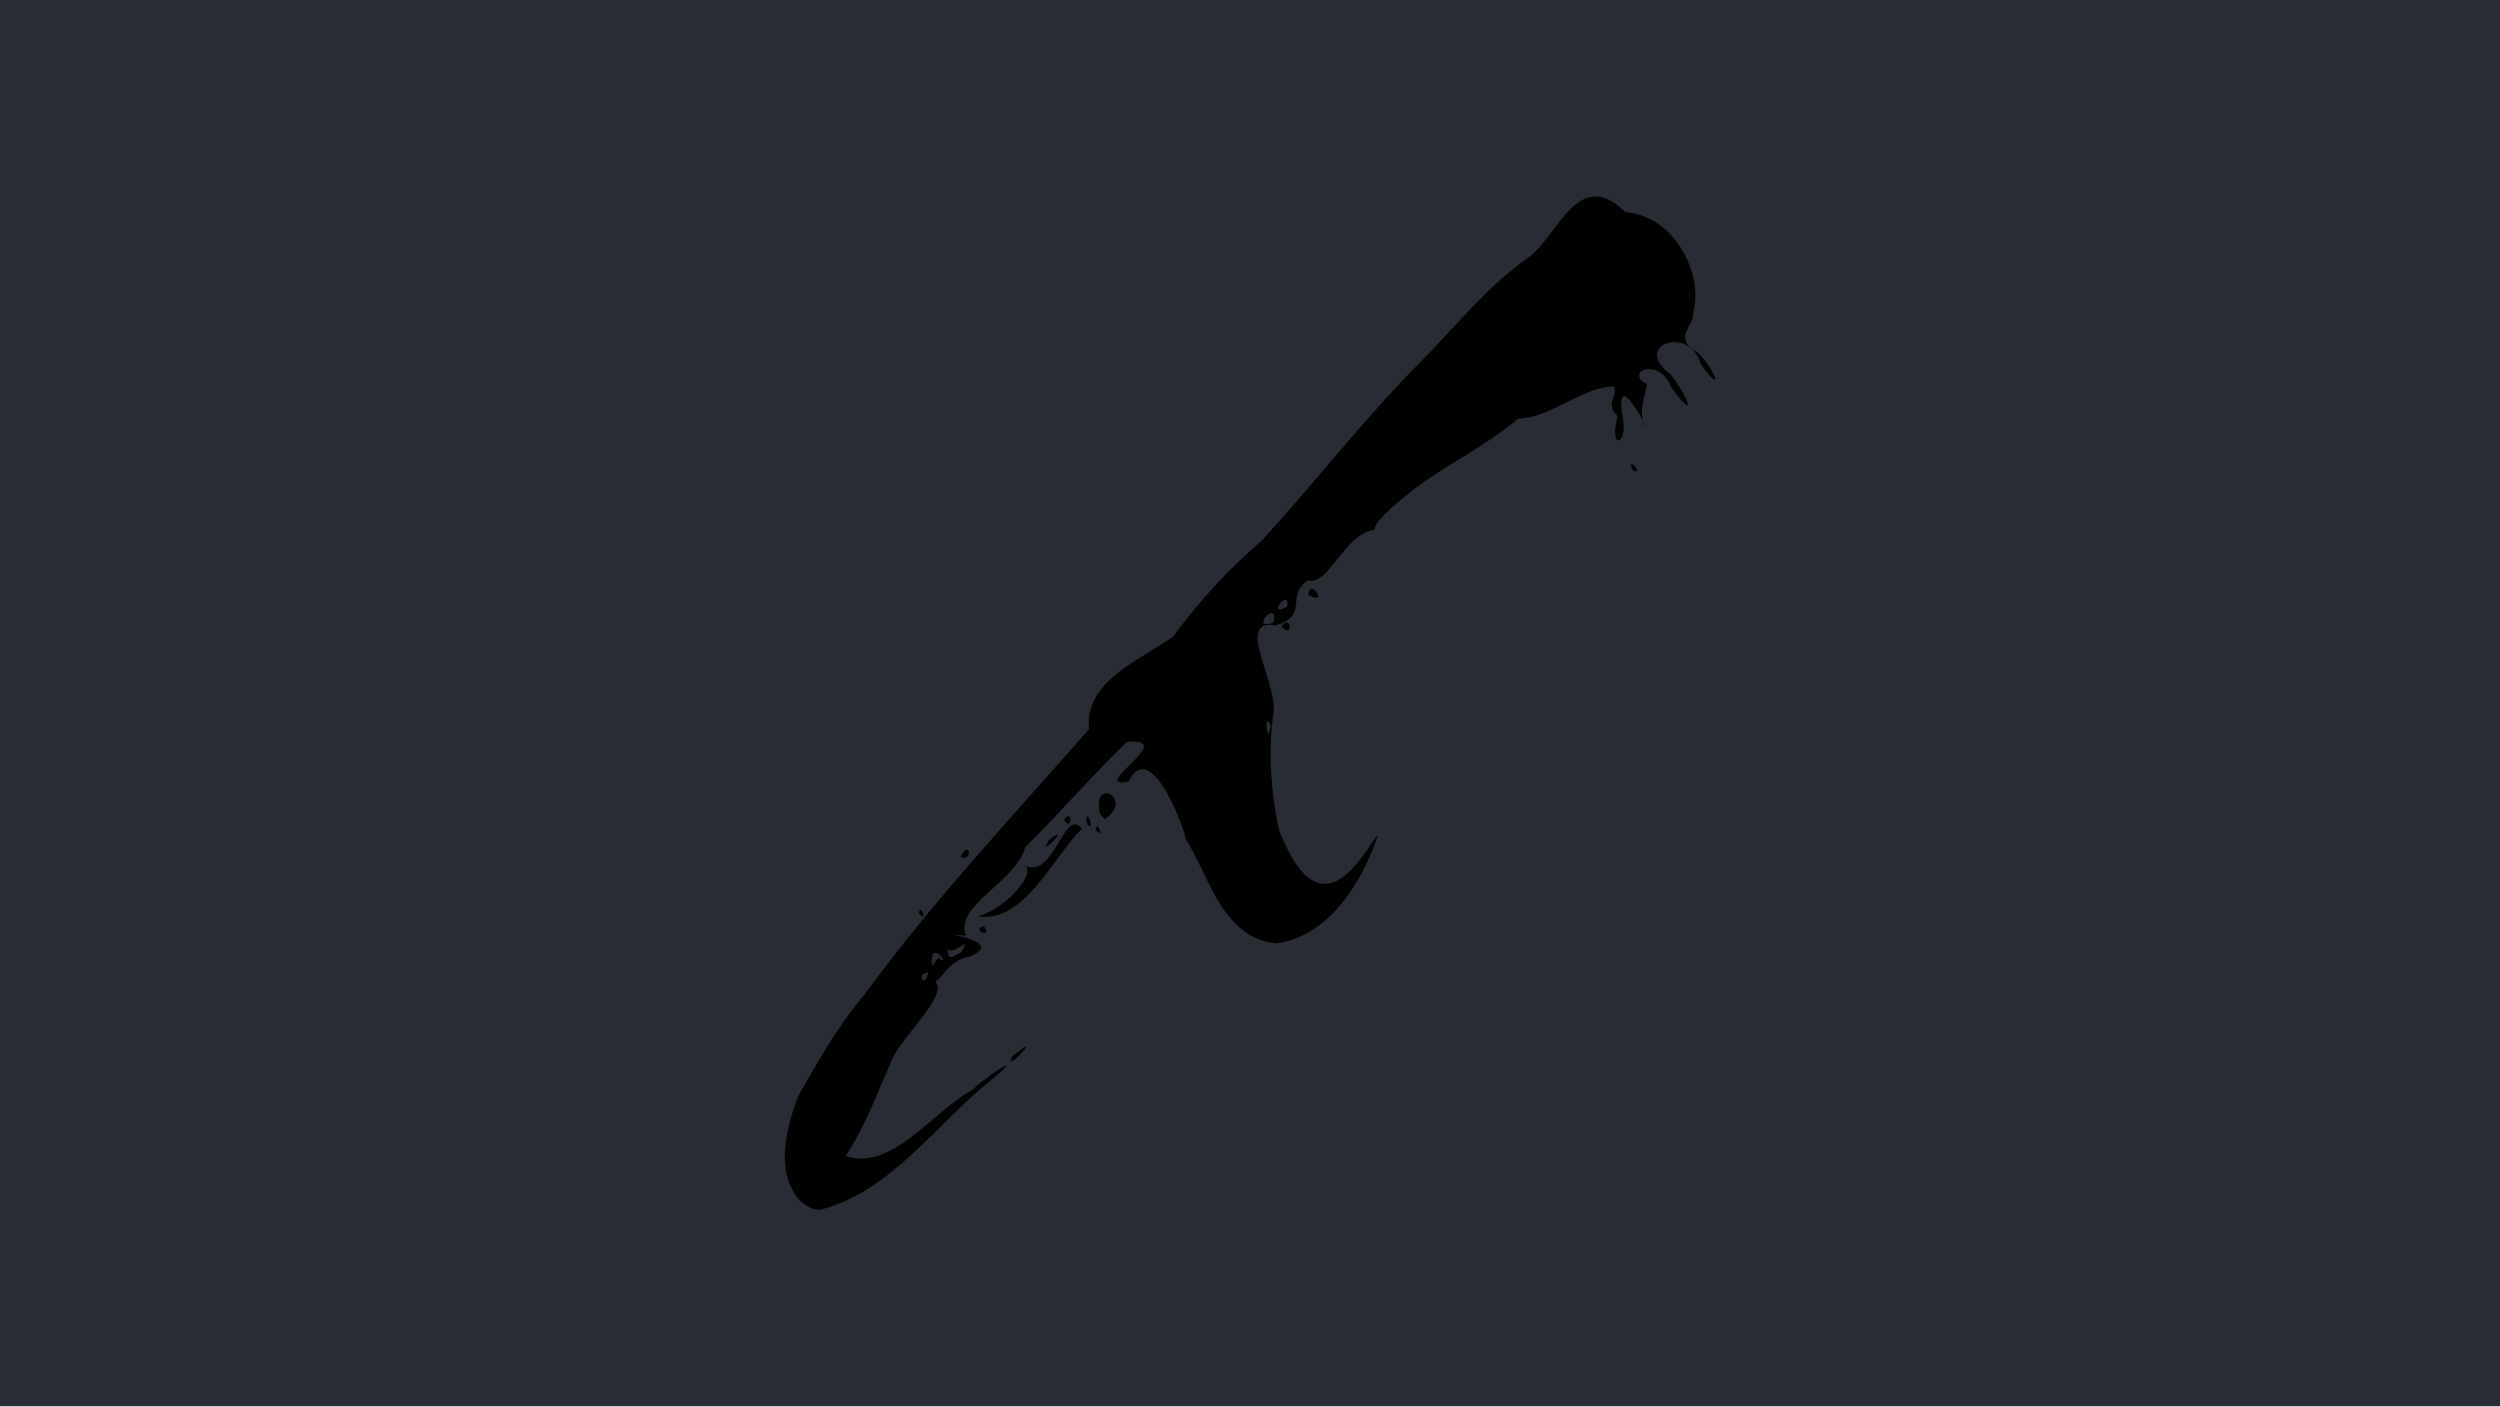
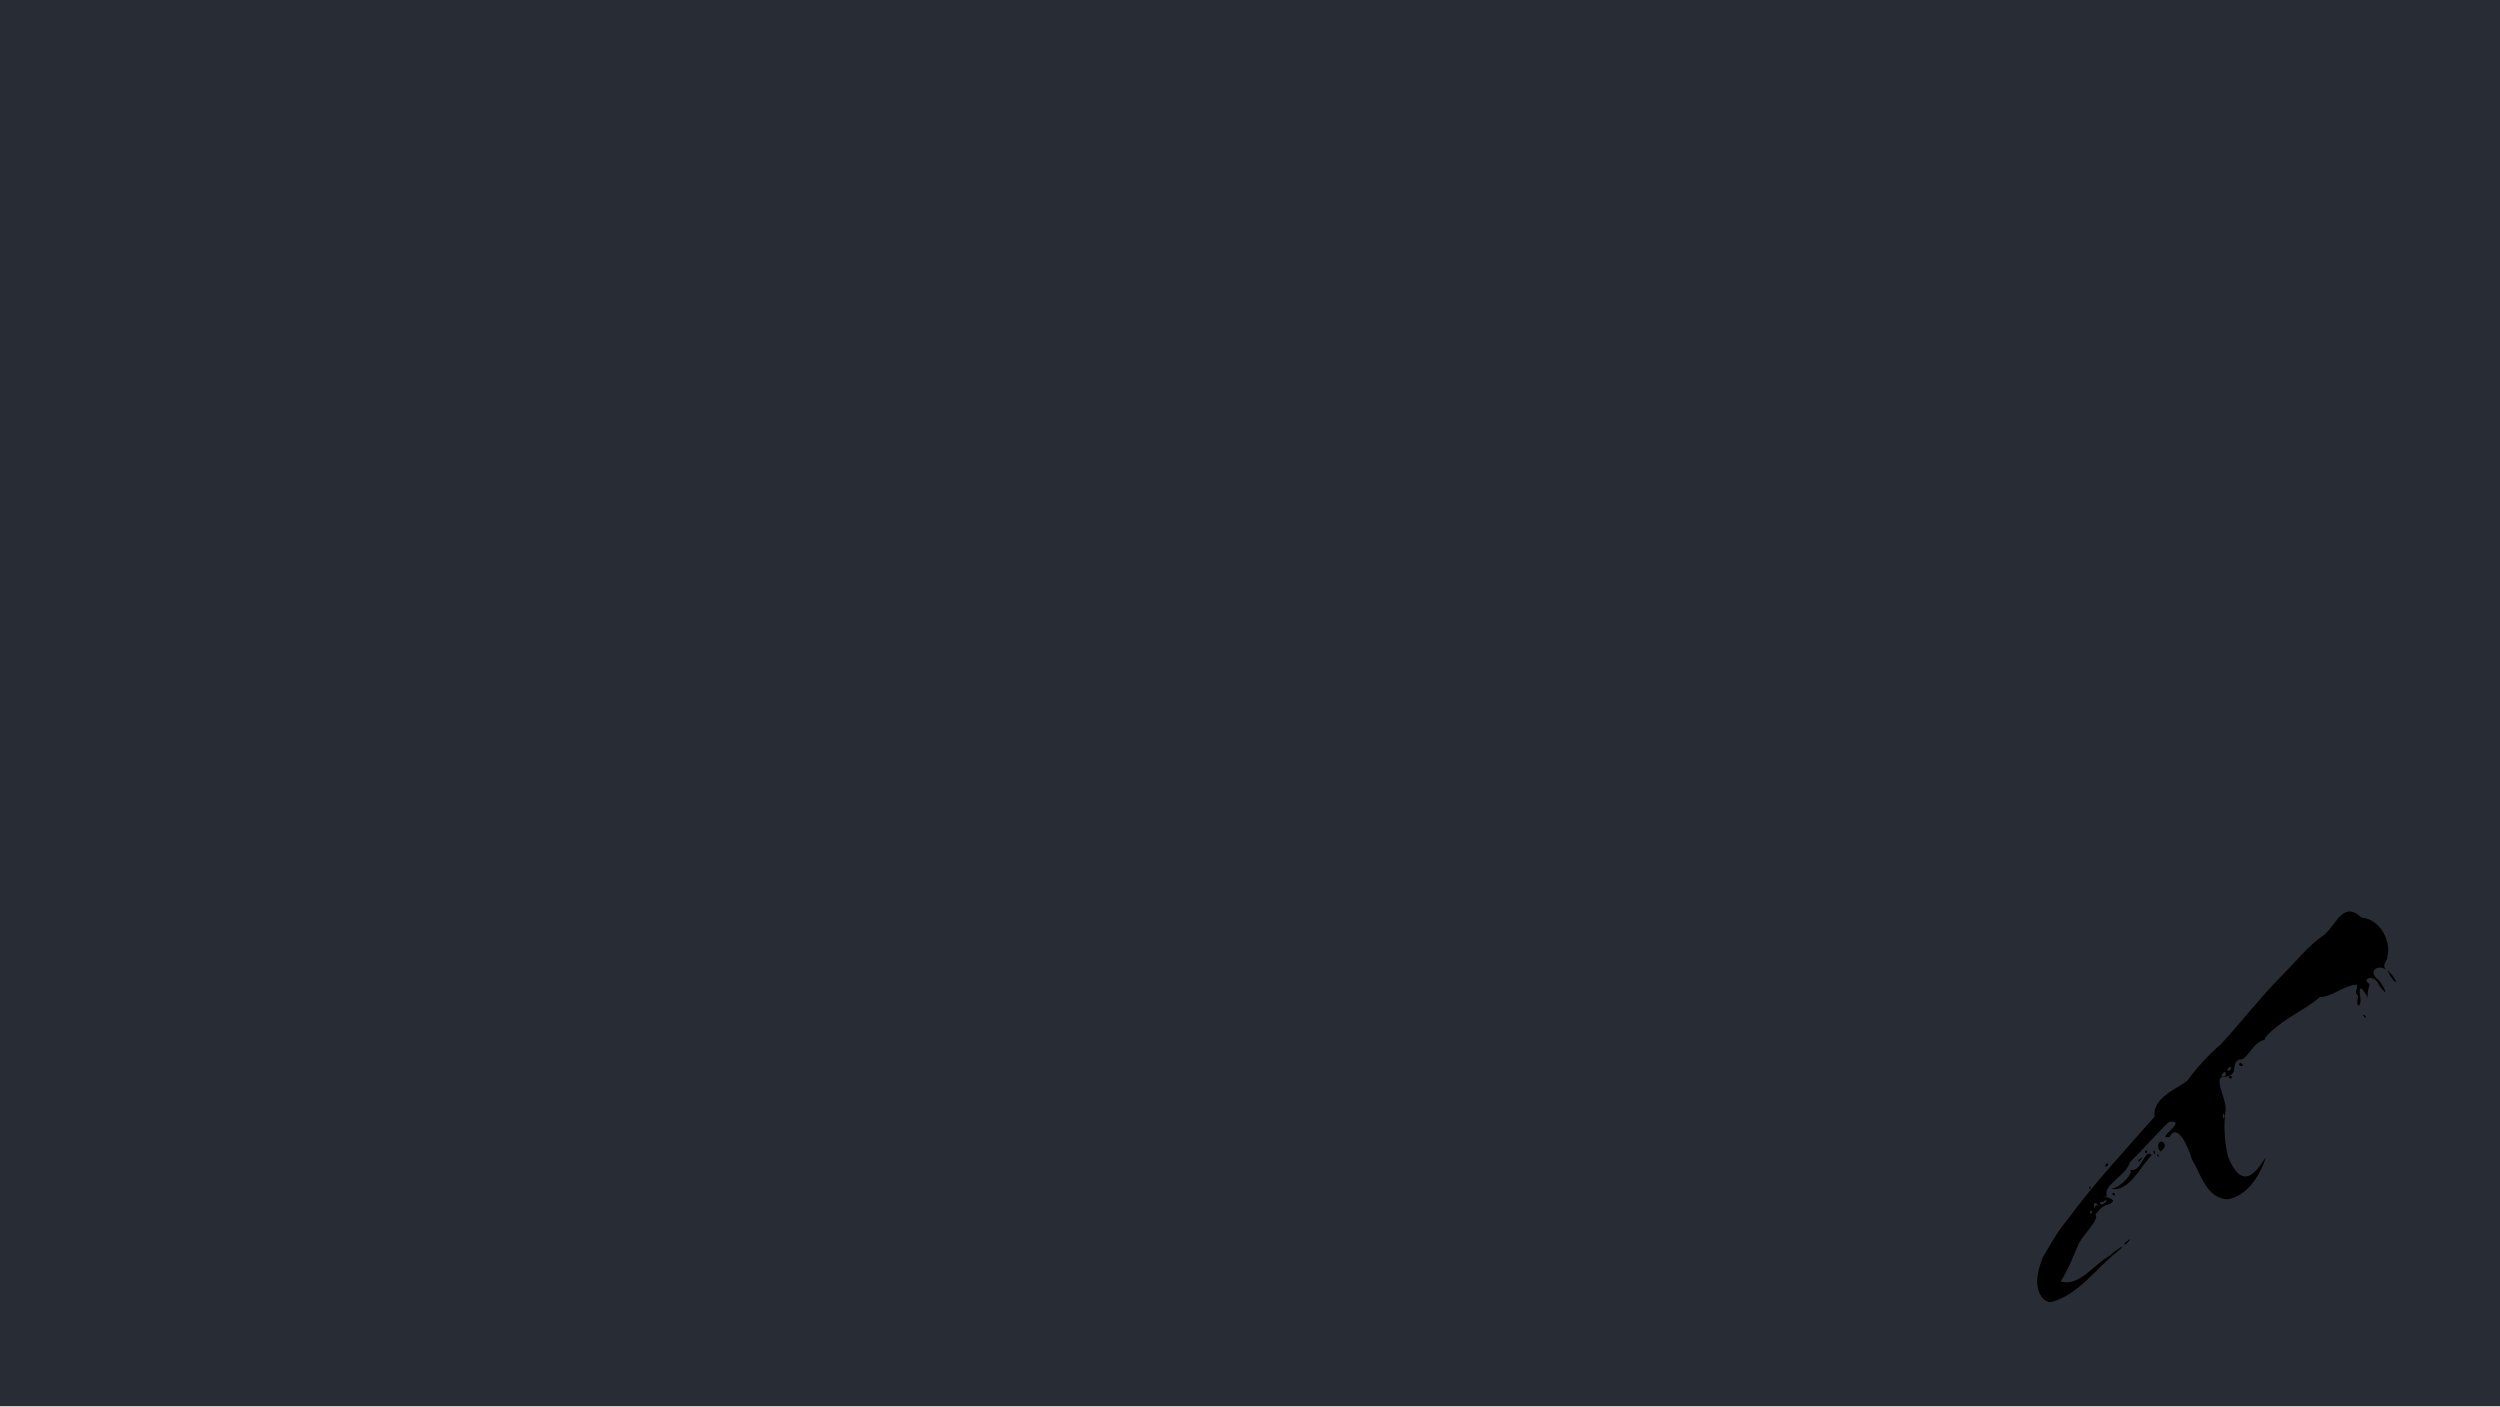
<svg xmlns="http://www.w3.org/2000/svg" width="1920" height="1080" viewBox="0 0 508 285.75" version="1.1" id="svg1" xml:space="preserve">
  <defs id="defs1" />
  <g id="layer1">
    <rect id="sobarch-bg" x="0" y="0" width="508" height="285.75" fill="#282c34" />
-     <path id="sobarch-accent" style="stroke-width:2.562" fill="#000000" d="m 162.425,243.892 c -4.726,-5.709 -2.968,-13.699 -0.266,-21.086 4.086,-7.202 8.107,-14.347 13.483,-20.686 13.914,-19.037 30.144,-36.254 45.649,-53.962 -0.958,-9.889 10.628,-14.102 17.087,-18.813 5.14,-6.973 11.142,-13.656 18.002,-19.474 10.939,-11.96 20.862,-24.83 32.292,-36.363 7.061,-7.043 13.601,-15.468 21.67,-20.971 6.406,-4.619 10.242,-18.904 19.915,-9.457 10.299,0.852 15.987,12.972 13.782,20.519 0.425,2.572 -4.414,4.984 0.849,7.985 3.661,3.335 5.599,9.322 0.693,2.352 -2.328,-8.049 -14.256,-3.81 -5.995,2.229 3.23,4.245 5.586,9.984 0.082,2.685 -2.257,-6.352 -9.505,-3.583 -5.312,-0.93 1.318,-0.467 -2.389,5.825 0.29,9.131 -1.655,-3.407 -6.282,-11.297 -4.965,-2.547 1.313,5.915 -2.888,7.366 -0.991,0.058 -2.581,-2.71 -0.124,-3.292 -0.694,-6.05 -6.528,0.106 -12.919,6.456 -19.52,6.562 -6.792,5.809 -14.825,9.328 -21.895,14.929 -3.793,3.04 -7.166,5.843 -7.291,7.654 -6.187,0.797 -9.376,11.604 -13.526,10.267 -4.689,3.217 0.401,7.189 -6.651,9.157 -8.224,-1.474 0.562,11.887 -0.344,17.718 -1.067,7.787 -0.612,15.773 1.169,23.983 8.803,22.554 17.751,3.178 20.077,0.85 -3.039,9.291 -9.849,20.603 -20.553,22.053 -10.965,-0.938 -13.676,-13.368 -18.452,-21.113 -1.725,-6.415 -7.835,-19.813 -11.706,-11.741 -8.475,1.557 10.551,-9.193 -0.332,-8.039 -6.939,6.624 -13.528,14.36 -20.652,21.372 -2.038,7.369 -14.577,11.75 -11.998,17.962 -8.176,-0.688 9.203,0.785 0.576,4.297 -4.252,0.769 -5.287,4.414 -6.889,5.021 3.082,2.552 -7.25,11.536 -8.948,16.317 -2.885,6.525 -5.226,13.067 -9.231,19.137 9.454,3.223 17.787,-9.201 25.883,-13.518 2.085,-2.251 11.338,-8.34 4.005,-2.164 -11.441,8.982 -20.327,22.743 -34.996,26.614 -1.686,0.054 -3.105,-0.89 -4.296,-1.938 z m 26.176,-46.331 c -2.668,0.384 -0.591,3.588 0,0 z m 2.507,-2.526 c 1.832,0.79 -2.299,-4.314 -1.719,1.086 0.509,0.077 1.36,-2.508 1.719,-1.086 z m 4.258,-1.565 c 2.475,-4.432 -2.386,2.262 -3.429,-1.549 1.514,2.115 -0.197,3.625 3.429,1.549 z m 62.866,-45.96 c -1.45,-3.702 -0.847,4.69 0,0 z m 0.542,-21.012 c 1.192,-5.149 -5.219,1.898 0,6e-5 z m 2.75,-3.179 c 0.861,-4.209 -4.578,2.34 0,0 z m -55.821,91.296 c 7.195,-5.889 -2.165,4.14 0,0 z m -6.778,-25.624 c 1.269,-2.511 2.595,2.29 0,0 z m -0.339,-2.806 c 5.077,-1.055 11.933,-8.315 9.775,-10.25 5.892,2.669 7.819,-12.008 11.48,-7.543 -5.941,5.841 -11.745,19.4 -21.255,17.793 z m -11.861,-0.583 c 0.179,-2.486 2.034,2.283 0,0 z m 8.472,-11.4 c 1.64,-3.866 2.797,0.774 0,0 z m 17.965,-3.516 c 5.015,-3.839 -2.603,4.29 0,0 z m 9.485,-2.029 c 0.179,-2.486 2.034,2.283 0,0 z m -1.94,-1.694 c 0.227,-3.723 2.008,3.512 0,0 z m -4.5,-0.339 c 1.825,-2.732 1.597,2.639 0,0 z m 7.308,-1.291 c -1.864,-7.565 7.187,-3.208 0.981,1.129 z m 36.879,-38.072 c 2.169,-2.728 2.293,2.864 0,0 z m 5.435,-6.416 c 0.473,-3.688 4.23,2.629 0,0 z m 66.056,-25.164 c -1.822,-3.492 2.487,0.797 0,0 z" />
+     <g id="sobarch-accent-placement" transform="translate(352.4874,169.8212) scale(0.3854743)">
+       <path id="sobarch-accent" style="stroke-width:2.562" fill="#000000" d="m 162.425,243.892 c -4.726,-5.709 -2.968,-13.699 -0.266,-21.086 4.086,-7.202 8.107,-14.347 13.483,-20.686 13.914,-19.037 30.144,-36.254 45.649,-53.962 -0.958,-9.889 10.628,-14.102 17.087,-18.813 5.14,-6.973 11.142,-13.656 18.002,-19.474 10.939,-11.96 20.862,-24.83 32.292,-36.363 7.061,-7.043 13.601,-15.468 21.67,-20.971 6.406,-4.619 10.242,-18.904 19.915,-9.457 10.299,0.852 15.987,12.972 13.782,20.519 0.425,2.572 -4.414,4.984 0.849,7.985 3.661,3.335 5.599,9.322 0.693,2.352 -2.328,-8.049 -14.256,-3.81 -5.995,2.229 3.23,4.245 5.586,9.984 0.082,2.685 -2.257,-6.352 -9.505,-3.583 -5.312,-0.93 1.318,-0.467 -2.389,5.825 0.29,9.131 -1.655,-3.407 -6.282,-11.297 -4.965,-2.547 1.313,5.915 -2.888,7.366 -0.991,0.058 -2.581,-2.71 -0.124,-3.292 -0.694,-6.05 -6.528,0.106 -12.919,6.456 -19.52,6.562 -6.792,5.809 -14.825,9.328 -21.895,14.929 -3.793,3.04 -7.166,5.843 -7.291,7.654 -6.187,0.797 -9.376,11.604 -13.526,10.267 -4.689,3.217 0.401,7.189 -6.651,9.157 -8.224,-1.474 0.562,11.887 -0.344,17.718 -1.067,7.787 -0.612,15.773 1.169,23.983 8.803,22.554 17.751,3.178 20.077,0.85 -3.039,9.291 -9.849,20.603 -20.553,22.053 -10.965,-0.938 -13.676,-13.368 -18.452,-21.113 -1.725,-6.415 -7.835,-19.813 -11.706,-11.741 -8.475,1.557 10.551,-9.193 -0.332,-8.039 -6.939,6.624 -13.528,14.36 -20.652,21.372 -2.038,7.369 -14.577,11.75 -11.998,17.962 -8.176,-0.688 9.203,0.785 0.576,4.297 -4.252,0.769 -5.287,4.414 -6.889,5.021 3.082,2.552 -7.25,11.536 -8.948,16.317 -2.885,6.525 -5.226,13.067 -9.231,19.137 9.454,3.223 17.787,-9.201 25.883,-13.518 2.085,-2.251 11.338,-8.34 4.005,-2.164 -11.441,8.982 -20.327,22.743 -34.996,26.614 -1.686,0.054 -3.105,-0.89 -4.296,-1.938 z m 26.176,-46.331 c -2.668,0.384 -0.591,3.588 0,0 z m 2.507,-2.526 c 1.832,0.79 -2.299,-4.314 -1.719,1.086 0.509,0.077 1.36,-2.508 1.719,-1.086 z m 4.258,-1.565 c 2.475,-4.432 -2.386,2.262 -3.429,-1.549 1.514,2.115 -0.197,3.625 3.429,1.549 z m 62.866,-45.96 c -1.45,-3.702 -0.847,4.69 0,0 z m 0.542,-21.012 c 1.192,-5.149 -5.219,1.898 0,6e-5 z m 2.75,-3.179 c 0.861,-4.209 -4.578,2.34 0,0 z m -55.821,91.296 c 7.195,-5.889 -2.165,4.14 0,0 z m -6.778,-25.624 c 1.269,-2.511 2.595,2.29 0,0 z m -0.339,-2.806 c 5.077,-1.055 11.933,-8.315 9.775,-10.25 5.892,2.669 7.819,-12.008 11.48,-7.543 -5.941,5.841 -11.745,19.4 -21.255,17.793 z m -11.861,-0.583 c 0.179,-2.486 2.034,2.283 0,0 z m 8.472,-11.4 c 1.64,-3.866 2.797,0.774 0,0 z m 17.965,-3.516 c 5.015,-3.839 -2.603,4.29 0,0 z m 9.485,-2.029 c 0.179,-2.486 2.034,2.283 0,0 z m -1.94,-1.694 c 0.227,-3.723 2.008,3.512 0,0 z m -4.5,-0.339 c 1.825,-2.732 1.597,2.639 0,0 z m 7.308,-1.291 c -1.864,-7.565 7.187,-3.208 0.981,1.129 z m 36.879,-38.072 c 2.169,-2.728 2.293,2.864 0,0 z m 5.435,-6.416 c 0.473,-3.688 4.23,2.629 0,0 z m 66.056,-25.164 c -1.822,-3.492 2.487,0.797 0,0 z" />
+     </g>
  </g>
</svg>
